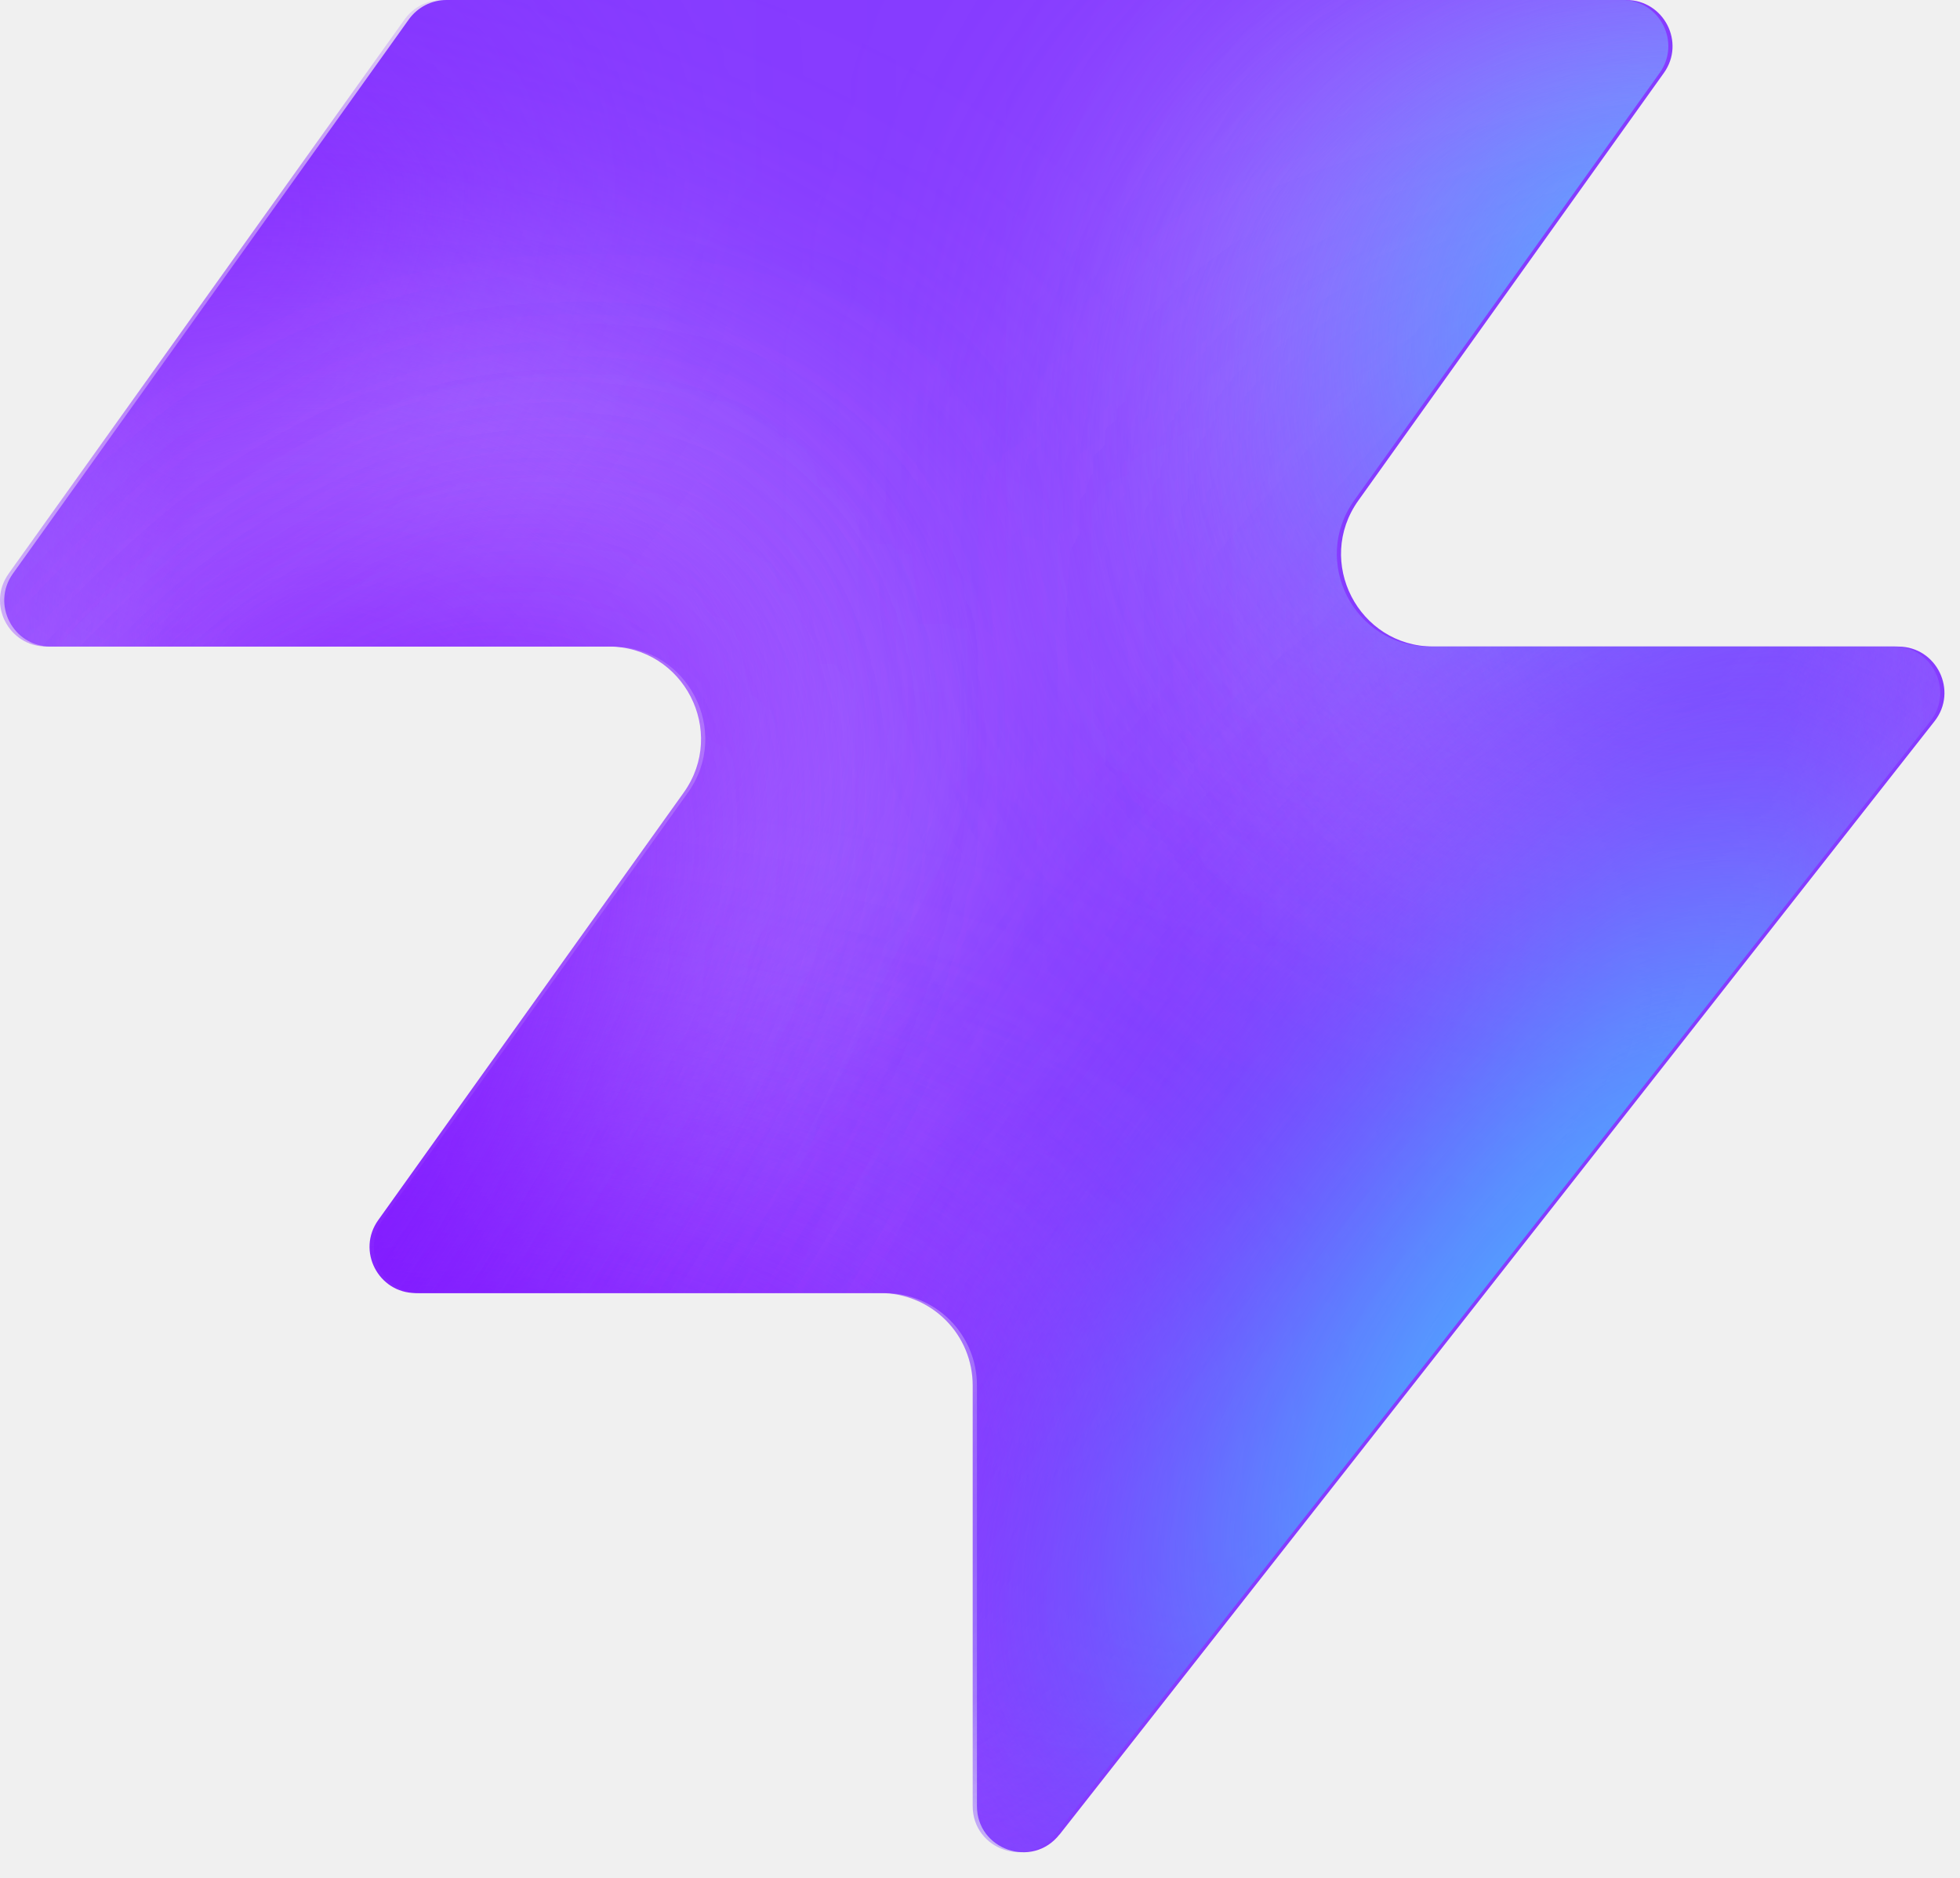
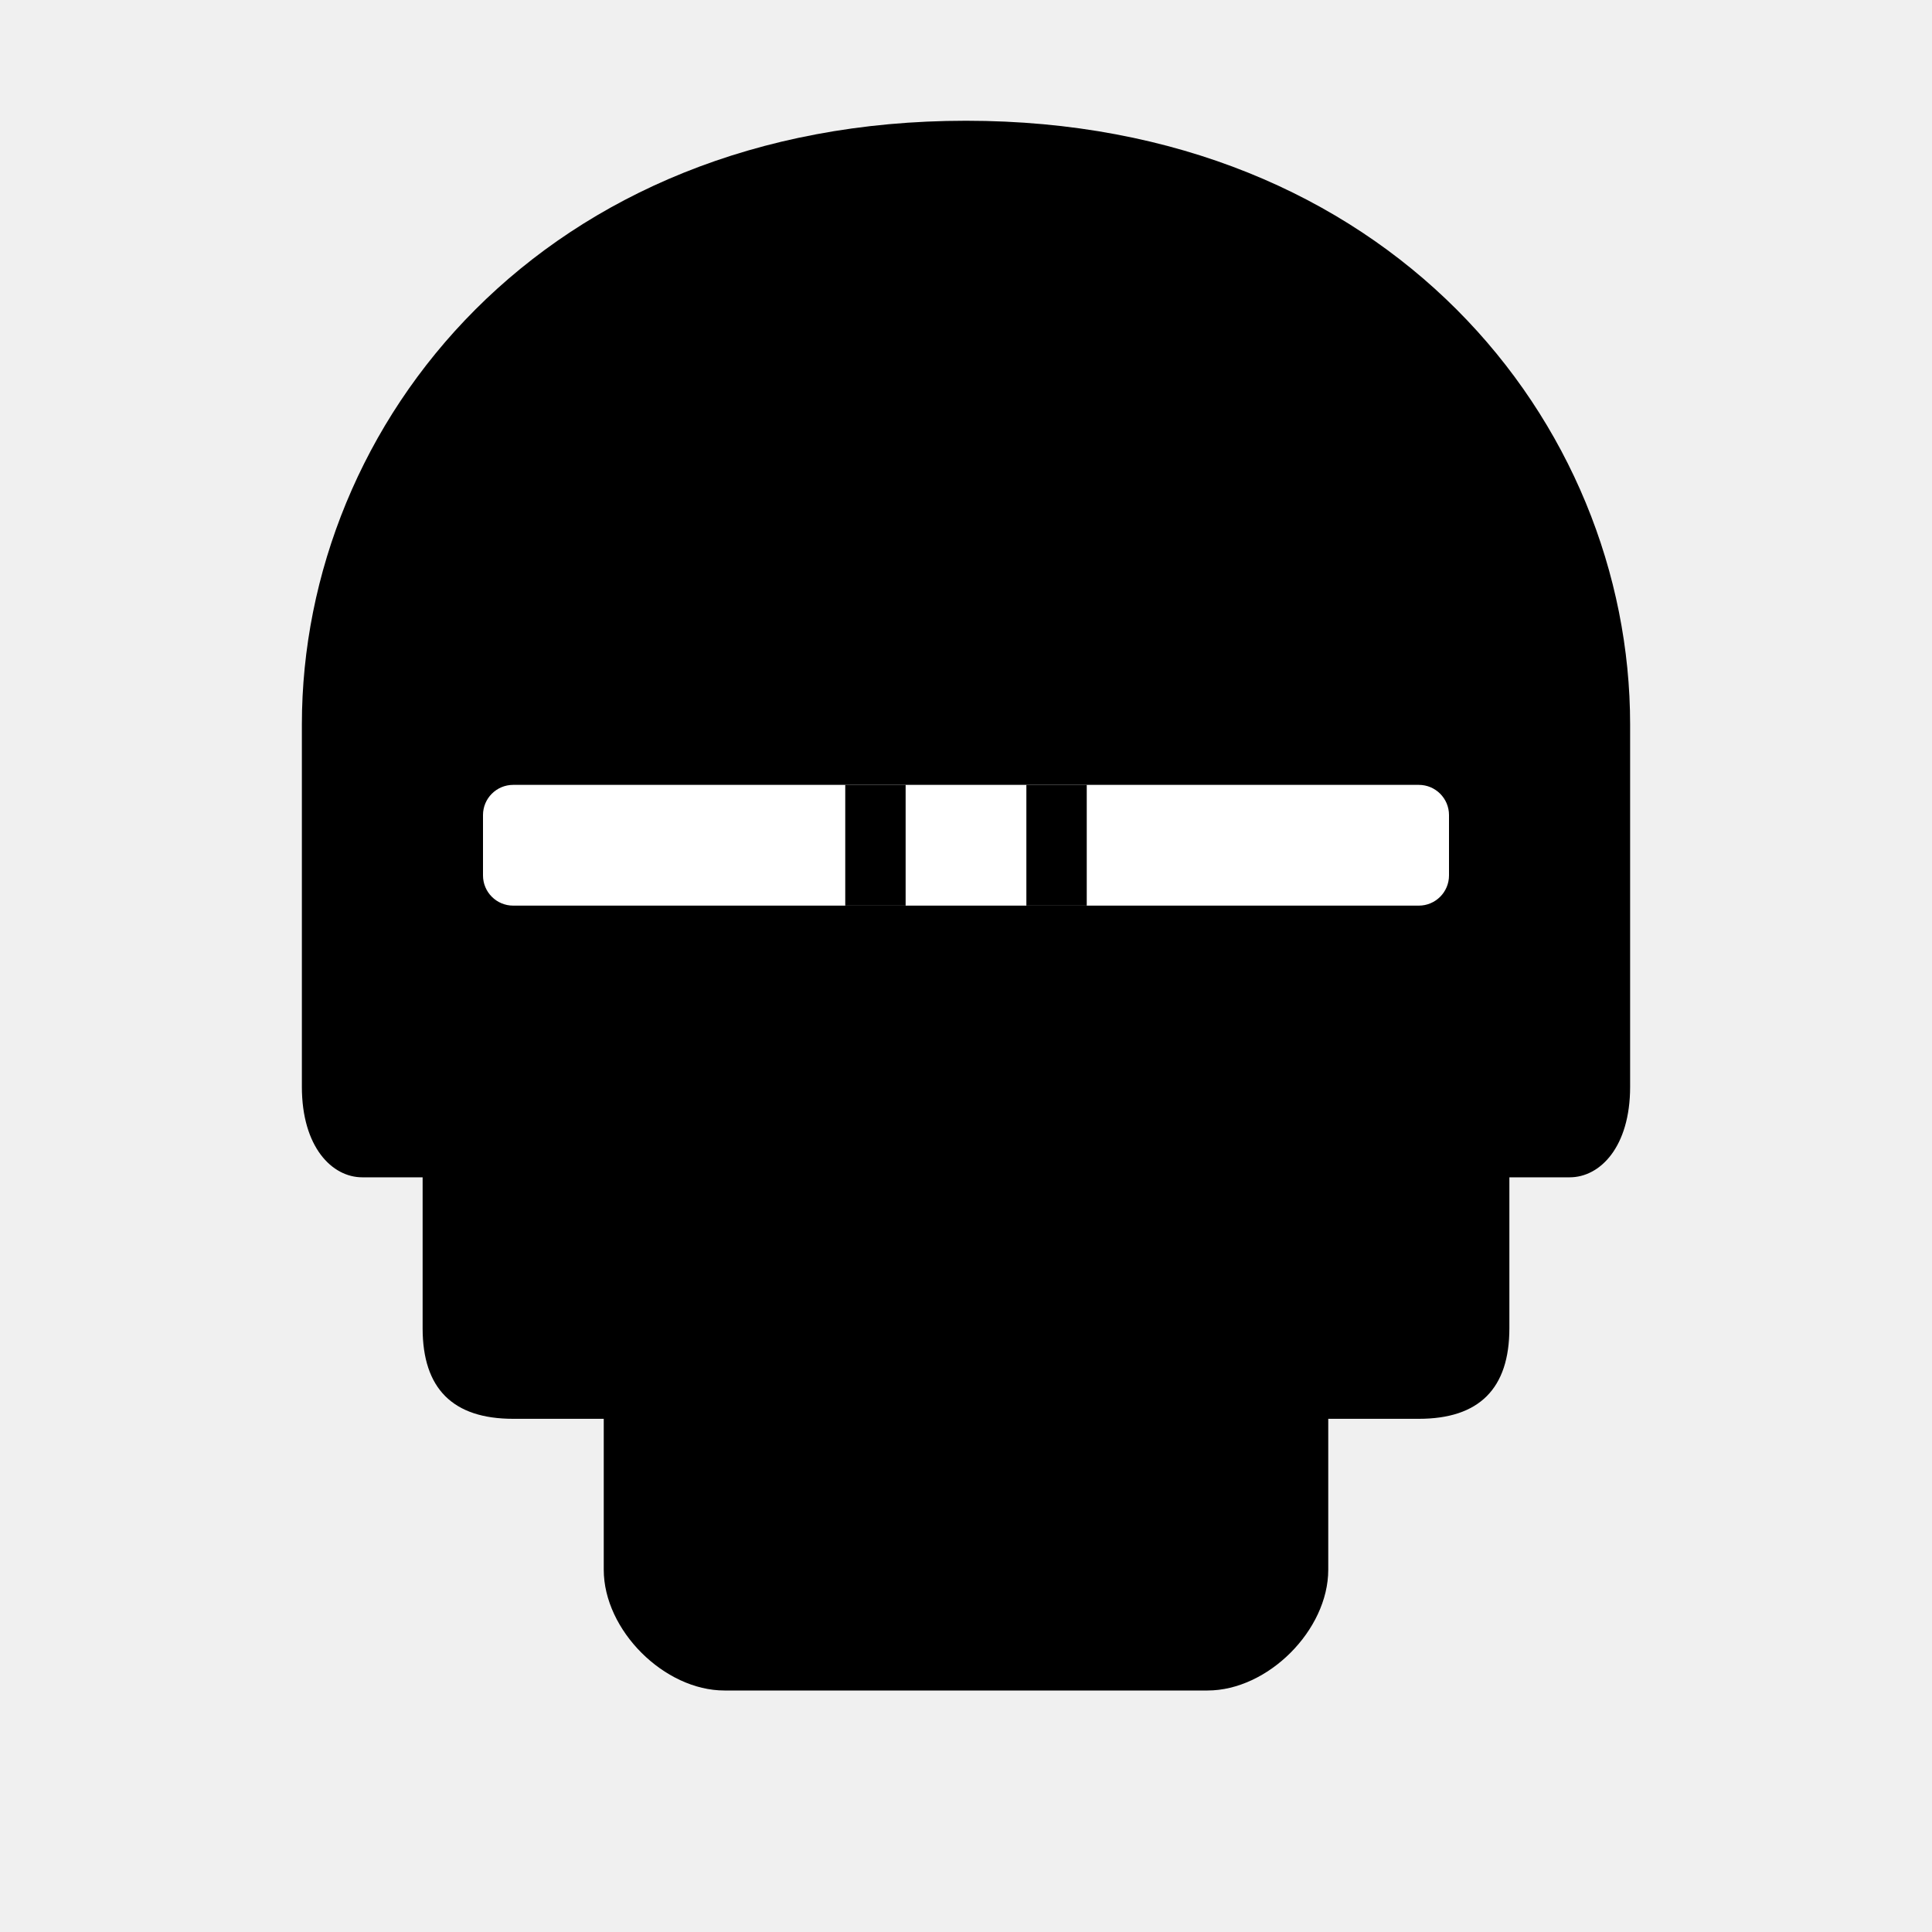
- <svg xmlns="http://www.w3.org/2000/svg" width="48" height="46" fill="none" viewBox="0 0 48 46">
-   <path fill="#863bff" d="M25.946 44.938c-.664.845-2.021.375-2.021-.698V33.937a2.26 2.26 0 0 0-2.262-2.262H10.287c-.92 0-1.456-1.04-.92-1.788l7.48-10.471c1.07-1.497 0-3.578-1.842-3.578H1.237c-.92 0-1.456-1.04-.92-1.788L10.013.474c.214-.297.556-.474.92-.474h28.894c.92 0 1.456 1.04.92 1.788l-7.48 10.471c-1.07 1.498 0 3.579 1.842 3.579h11.377c.943 0 1.473 1.088.89 1.83L25.947 44.94z" style="fill:#863bff;fill:color(display-p3 .525 .23 1);fill-opacity:1" />
-   <mask id="a" width="48" height="46" x="0" y="0" maskUnits="userSpaceOnUse" style="mask-type:alpha">
-     <path fill="#000" d="M25.842 44.938c-.664.844-2.021.375-2.021-.698V33.937a2.26 2.26 0 0 0-2.262-2.262H10.183c-.92 0-1.456-1.04-.92-1.788l7.48-10.471c1.07-1.498 0-3.579-1.842-3.579H1.133c-.92 0-1.456-1.04-.92-1.787L9.91.473c.214-.297.556-.474.92-.474h28.894c.92 0 1.456 1.04.92 1.788l-7.48 10.471c-1.07 1.498 0 3.578 1.842 3.578h11.377c.943 0 1.473 1.088.89 1.832L25.843 44.94z" style="fill:#000;fill-opacity:1" />
-   </mask>
-   <g mask="url(#a)">
-     <g filter="url(#b)">
-       <ellipse cx="5.508" cy="14.704" fill="#ede6ff" rx="5.508" ry="14.704" style="fill:#ede6ff;fill:color(display-p3 .927 .903 1);fill-opacity:1" transform="matrix(.00324 1 1 -.00324 -4.47 31.516)" />
-     </g>
-     <g filter="url(#c)">
-       <ellipse cx="10.399" cy="29.851" fill="#ede6ff" rx="10.399" ry="29.851" style="fill:#ede6ff;fill:color(display-p3 .927 .903 1);fill-opacity:1" transform="matrix(.00324 1 1 -.00324 -39.328 7.883)" />
-     </g>
-     <g filter="url(#d)">
-       <ellipse cx="5.508" cy="30.487" fill="#7e14ff" rx="5.508" ry="30.487" style="fill:#7e14ff;fill:color(display-p3 .492 .077 1);fill-opacity:1" transform="rotate(89.814 -25.913 -14.639)scale(1 -1)" />
-     </g>
-     <g filter="url(#e)">
-       <ellipse cx="5.508" cy="30.599" fill="#7e14ff" rx="5.508" ry="30.599" style="fill:#7e14ff;fill:color(display-p3 .492 .077 1);fill-opacity:1" transform="rotate(89.814 -32.644 -3.334)scale(1 -1)" />
-     </g>
-     <g filter="url(#f)">
-       <ellipse cx="5.508" cy="30.599" fill="#7e14ff" rx="5.508" ry="30.599" style="fill:#7e14ff;fill:color(display-p3 .492 .077 1);fill-opacity:1" transform="matrix(.00324 1 1 -.00324 -34.34 30.47)" />
-     </g>
-     <g filter="url(#g)">
-       <ellipse cx="14.072" cy="22.078" fill="#ede6ff" rx="14.072" ry="22.078" style="fill:#ede6ff;fill:color(display-p3 .927 .903 1);fill-opacity:1" transform="rotate(93.35 24.506 48.493)scale(-1 1)" />
-     </g>
-     <g filter="url(#h)">
-       <ellipse cx="3.47" cy="21.501" fill="#7e14ff" rx="3.47" ry="21.501" style="fill:#7e14ff;fill:color(display-p3 .492 .077 1);fill-opacity:1" transform="rotate(89.009 28.708 47.59)scale(-1 1)" />
-     </g>
-     <g filter="url(#i)">
-       <ellipse cx="3.47" cy="21.501" fill="#7e14ff" rx="3.47" ry="21.501" style="fill:#7e14ff;fill:color(display-p3 .492 .077 1);fill-opacity:1" transform="rotate(89.009 28.708 47.59)scale(-1 1)" />
-     </g>
-     <g filter="url(#j)">
-       <ellipse cx=".387" cy="8.972" fill="#7e14ff" rx="4.407" ry="29.108" style="fill:#7e14ff;fill:color(display-p3 .492 .077 1);fill-opacity:1" transform="rotate(39.51 .387 8.972)" />
-     </g>
-     <g filter="url(#k)">
-       <ellipse cx="47.523" cy="-6.092" fill="#7e14ff" rx="4.407" ry="29.108" style="fill:#7e14ff;fill:color(display-p3 .492 .077 1);fill-opacity:1" transform="rotate(37.892 47.523 -6.092)" />
-     </g>
-     <g filter="url(#l)">
-       <ellipse cx="41.412" cy="6.333" fill="#47bfff" rx="5.971" ry="9.665" style="fill:#47bfff;fill:color(display-p3 .28 .748 1);fill-opacity:1" transform="rotate(37.892 41.412 6.333)" />
-     </g>
-     <g filter="url(#m)">
-       <ellipse cx="-1.879" cy="38.332" fill="#7e14ff" rx="4.407" ry="29.108" style="fill:#7e14ff;fill:color(display-p3 .492 .077 1);fill-opacity:1" transform="rotate(37.892 -1.88 38.332)" />
-     </g>
-     <g filter="url(#n)">
-       <ellipse cx="-1.879" cy="38.332" fill="#7e14ff" rx="4.407" ry="29.108" style="fill:#7e14ff;fill:color(display-p3 .492 .077 1);fill-opacity:1" transform="rotate(37.892 -1.88 38.332)" />
-     </g>
-     <g filter="url(#o)">
-       <ellipse cx="35.651" cy="29.907" fill="#7e14ff" rx="4.407" ry="29.108" style="fill:#7e14ff;fill:color(display-p3 .492 .077 1);fill-opacity:1" transform="rotate(37.892 35.651 29.907)" />
-     </g>
-     <g filter="url(#p)">
-       <ellipse cx="38.418" cy="32.4" fill="#47bfff" rx="5.971" ry="15.297" style="fill:#47bfff;fill:color(display-p3 .28 .748 1);fill-opacity:1" transform="rotate(37.892 38.418 32.4)" />
-     </g>
-   </g>
-   <defs>
-     <filter id="b" width="60.045" height="41.654" x="-19.77" y="16.149" color-interpolation-filters="sRGB" filterUnits="userSpaceOnUse">
-       <feFlood flood-opacity="0" result="BackgroundImageFix" />
-       <feBlend in="SourceGraphic" in2="BackgroundImageFix" result="shape" />
-       <feGaussianBlur result="effect1_foregroundBlur_2002_17158" stdDeviation="7.659" />
-     </filter>
-     <filter id="c" width="90.34" height="51.437" x="-54.613" y="-7.533" color-interpolation-filters="sRGB" filterUnits="userSpaceOnUse">
-       <feFlood flood-opacity="0" result="BackgroundImageFix" />
-       <feBlend in="SourceGraphic" in2="BackgroundImageFix" result="shape" />
-       <feGaussianBlur result="effect1_foregroundBlur_2002_17158" stdDeviation="7.659" />
-     </filter>
-     <filter id="d" width="79.355" height="29.4" x="-49.64" y="2.03" color-interpolation-filters="sRGB" filterUnits="userSpaceOnUse">
-       <feFlood flood-opacity="0" result="BackgroundImageFix" />
-       <feBlend in="SourceGraphic" in2="BackgroundImageFix" result="shape" />
-       <feGaussianBlur result="effect1_foregroundBlur_2002_17158" stdDeviation="4.596" />
-     </filter>
-     <filter id="e" width="79.579" height="29.4" x="-45.045" y="20.029" color-interpolation-filters="sRGB" filterUnits="userSpaceOnUse">
-       <feFlood flood-opacity="0" result="BackgroundImageFix" />
-       <feBlend in="SourceGraphic" in2="BackgroundImageFix" result="shape" />
-       <feGaussianBlur result="effect1_foregroundBlur_2002_17158" stdDeviation="4.596" />
-     </filter>
-     <filter id="f" width="79.579" height="29.4" x="-43.513" y="21.178" color-interpolation-filters="sRGB" filterUnits="userSpaceOnUse">
-       <feFlood flood-opacity="0" result="BackgroundImageFix" />
-       <feBlend in="SourceGraphic" in2="BackgroundImageFix" result="shape" />
-       <feGaussianBlur result="effect1_foregroundBlur_2002_17158" stdDeviation="4.596" />
-     </filter>
-     <filter id="g" width="74.749" height="58.852" x="15.756" y="-17.901" color-interpolation-filters="sRGB" filterUnits="userSpaceOnUse">
-       <feFlood flood-opacity="0" result="BackgroundImageFix" />
-       <feBlend in="SourceGraphic" in2="BackgroundImageFix" result="shape" />
-       <feGaussianBlur result="effect1_foregroundBlur_2002_17158" stdDeviation="7.659" />
-     </filter>
-     <filter id="h" width="61.377" height="25.362" x="23.548" y="2.284" color-interpolation-filters="sRGB" filterUnits="userSpaceOnUse">
-       <feFlood flood-opacity="0" result="BackgroundImageFix" />
-       <feBlend in="SourceGraphic" in2="BackgroundImageFix" result="shape" />
-       <feGaussianBlur result="effect1_foregroundBlur_2002_17158" stdDeviation="4.596" />
-     </filter>
-     <filter id="i" width="61.377" height="25.362" x="23.548" y="2.284" color-interpolation-filters="sRGB" filterUnits="userSpaceOnUse">
-       <feFlood flood-opacity="0" result="BackgroundImageFix" />
-       <feBlend in="SourceGraphic" in2="BackgroundImageFix" result="shape" />
-       <feGaussianBlur result="effect1_foregroundBlur_2002_17158" stdDeviation="4.596" />
-     </filter>
-     <filter id="j" width="56.045" height="63.649" x="-27.636" y="-22.853" color-interpolation-filters="sRGB" filterUnits="userSpaceOnUse">
-       <feFlood flood-opacity="0" result="BackgroundImageFix" />
-       <feBlend in="SourceGraphic" in2="BackgroundImageFix" result="shape" />
-       <feGaussianBlur result="effect1_foregroundBlur_2002_17158" stdDeviation="4.596" />
-     </filter>
-     <filter id="k" width="54.814" height="64.646" x="20.116" y="-38.415" color-interpolation-filters="sRGB" filterUnits="userSpaceOnUse">
-       <feFlood flood-opacity="0" result="BackgroundImageFix" />
-       <feBlend in="SourceGraphic" in2="BackgroundImageFix" result="shape" />
-       <feGaussianBlur result="effect1_foregroundBlur_2002_17158" stdDeviation="4.596" />
-     </filter>
-     <filter id="l" width="33.541" height="35.313" x="24.641" y="-11.323" color-interpolation-filters="sRGB" filterUnits="userSpaceOnUse">
-       <feFlood flood-opacity="0" result="BackgroundImageFix" />
-       <feBlend in="SourceGraphic" in2="BackgroundImageFix" result="shape" />
-       <feGaussianBlur result="effect1_foregroundBlur_2002_17158" stdDeviation="4.596" />
-     </filter>
-     <filter id="m" width="54.814" height="64.646" x="-29.286" y="6.009" color-interpolation-filters="sRGB" filterUnits="userSpaceOnUse">
-       <feFlood flood-opacity="0" result="BackgroundImageFix" />
-       <feBlend in="SourceGraphic" in2="BackgroundImageFix" result="shape" />
-       <feGaussianBlur result="effect1_foregroundBlur_2002_17158" stdDeviation="4.596" />
-     </filter>
-     <filter id="n" width="54.814" height="64.646" x="-29.286" y="6.009" color-interpolation-filters="sRGB" filterUnits="userSpaceOnUse">
-       <feFlood flood-opacity="0" result="BackgroundImageFix" />
-       <feBlend in="SourceGraphic" in2="BackgroundImageFix" result="shape" />
-       <feGaussianBlur result="effect1_foregroundBlur_2002_17158" stdDeviation="4.596" />
-     </filter>
-     <filter id="o" width="54.814" height="64.646" x="8.244" y="-2.416" color-interpolation-filters="sRGB" filterUnits="userSpaceOnUse">
-       <feFlood flood-opacity="0" result="BackgroundImageFix" />
-       <feBlend in="SourceGraphic" in2="BackgroundImageFix" result="shape" />
-       <feGaussianBlur result="effect1_foregroundBlur_2002_17158" stdDeviation="4.596" />
-     </filter>
-     <filter id="p" width="39.409" height="43.623" x="18.713" y="10.588" color-interpolation-filters="sRGB" filterUnits="userSpaceOnUse">
-       <feFlood flood-opacity="0" result="BackgroundImageFix" />
-       <feBlend in="SourceGraphic" in2="BackgroundImageFix" result="shape" />
-       <feGaussianBlur result="effect1_foregroundBlur_2002_17158" stdDeviation="4.596" />
-     </filter>
-   </defs>
+ <svg xmlns="http://www.w3.org/2000/svg" viewBox="0 0 64 64">
+   <path fill="#000" d="     M32 4     C18 4 10 14 10 24     L10 36     C10 38 11 39 12 39     L14 39     L14 44     C14 46 15 47 17 47     L20 47     L20 52     C20 54 22 56 24 56     L40 56     C42 56 44 54 44 52     L44 47     L47 47     C49 47 50 46 50 44     L50 39     L52 39     C53 39 54 38 54 36     L54 24     C54 14 46 4 32 4     Z   " />
+   <rect fill="#fff" x="16" y="26" width="32" height="4" rx="1" />
+   <rect fill="#000" x="28" y="26" width="2" height="4" />
+   <rect fill="#000" x="34" y="26" width="2" height="4" />
</svg>
